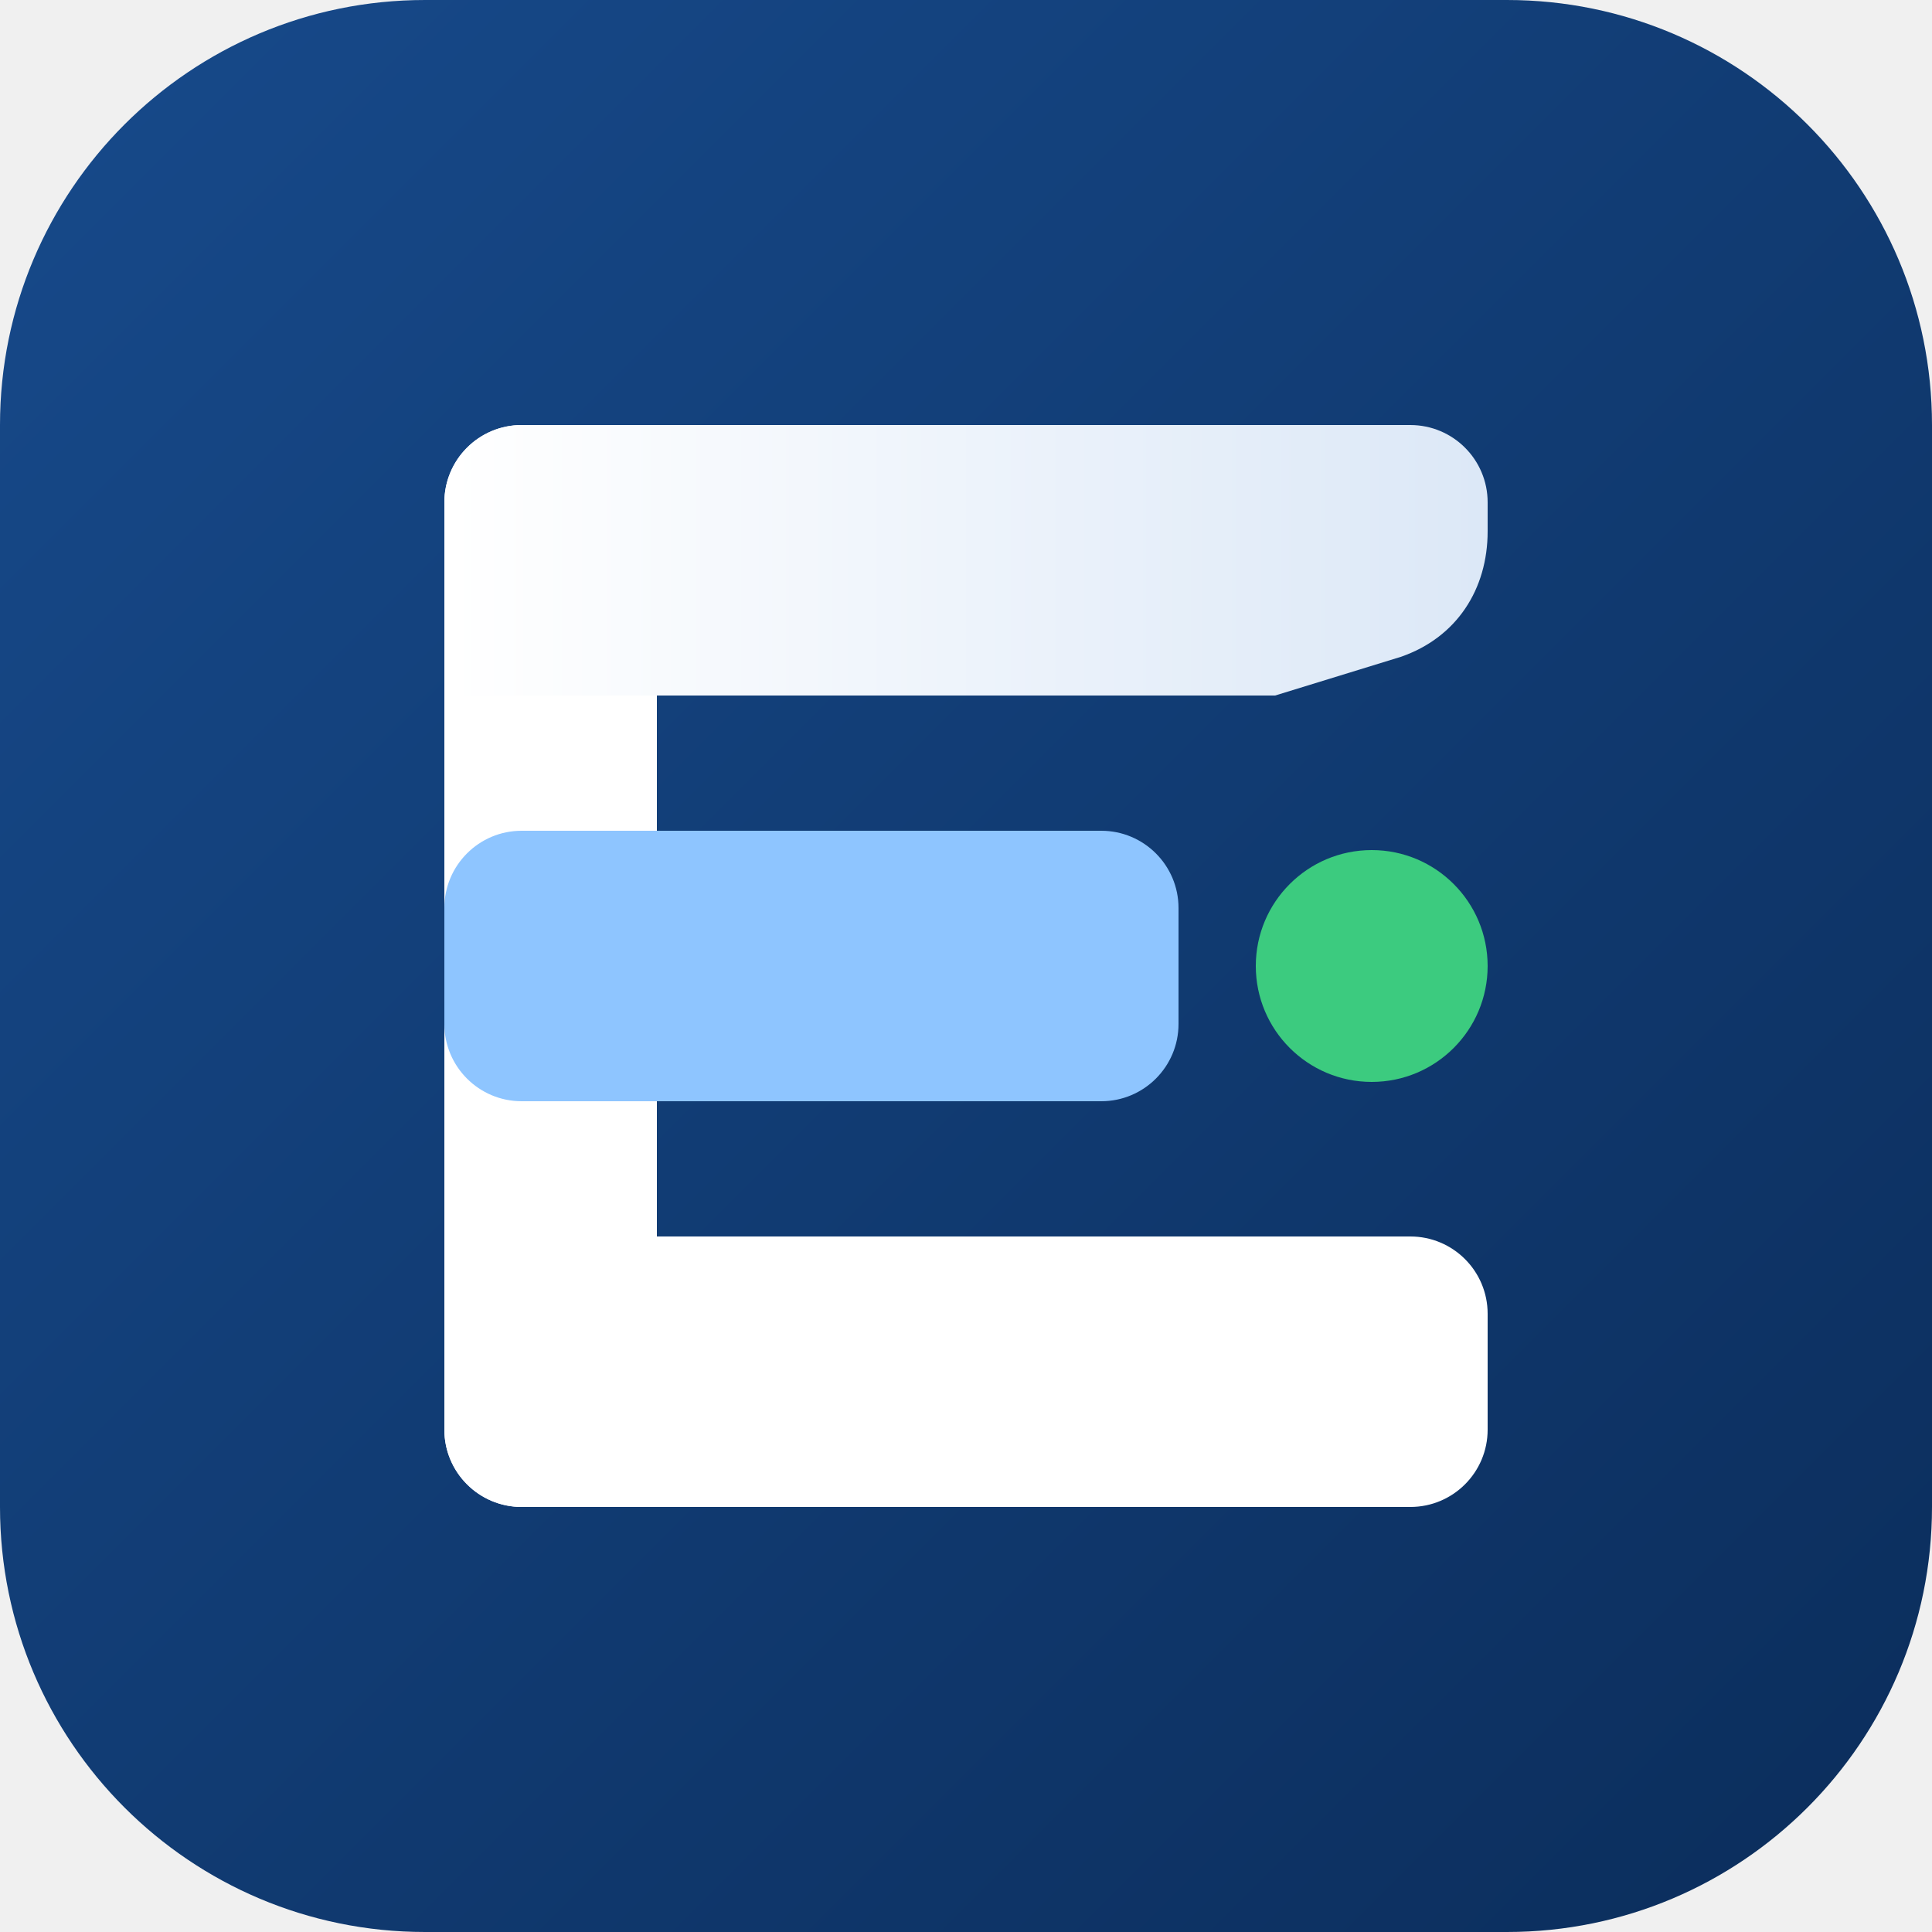
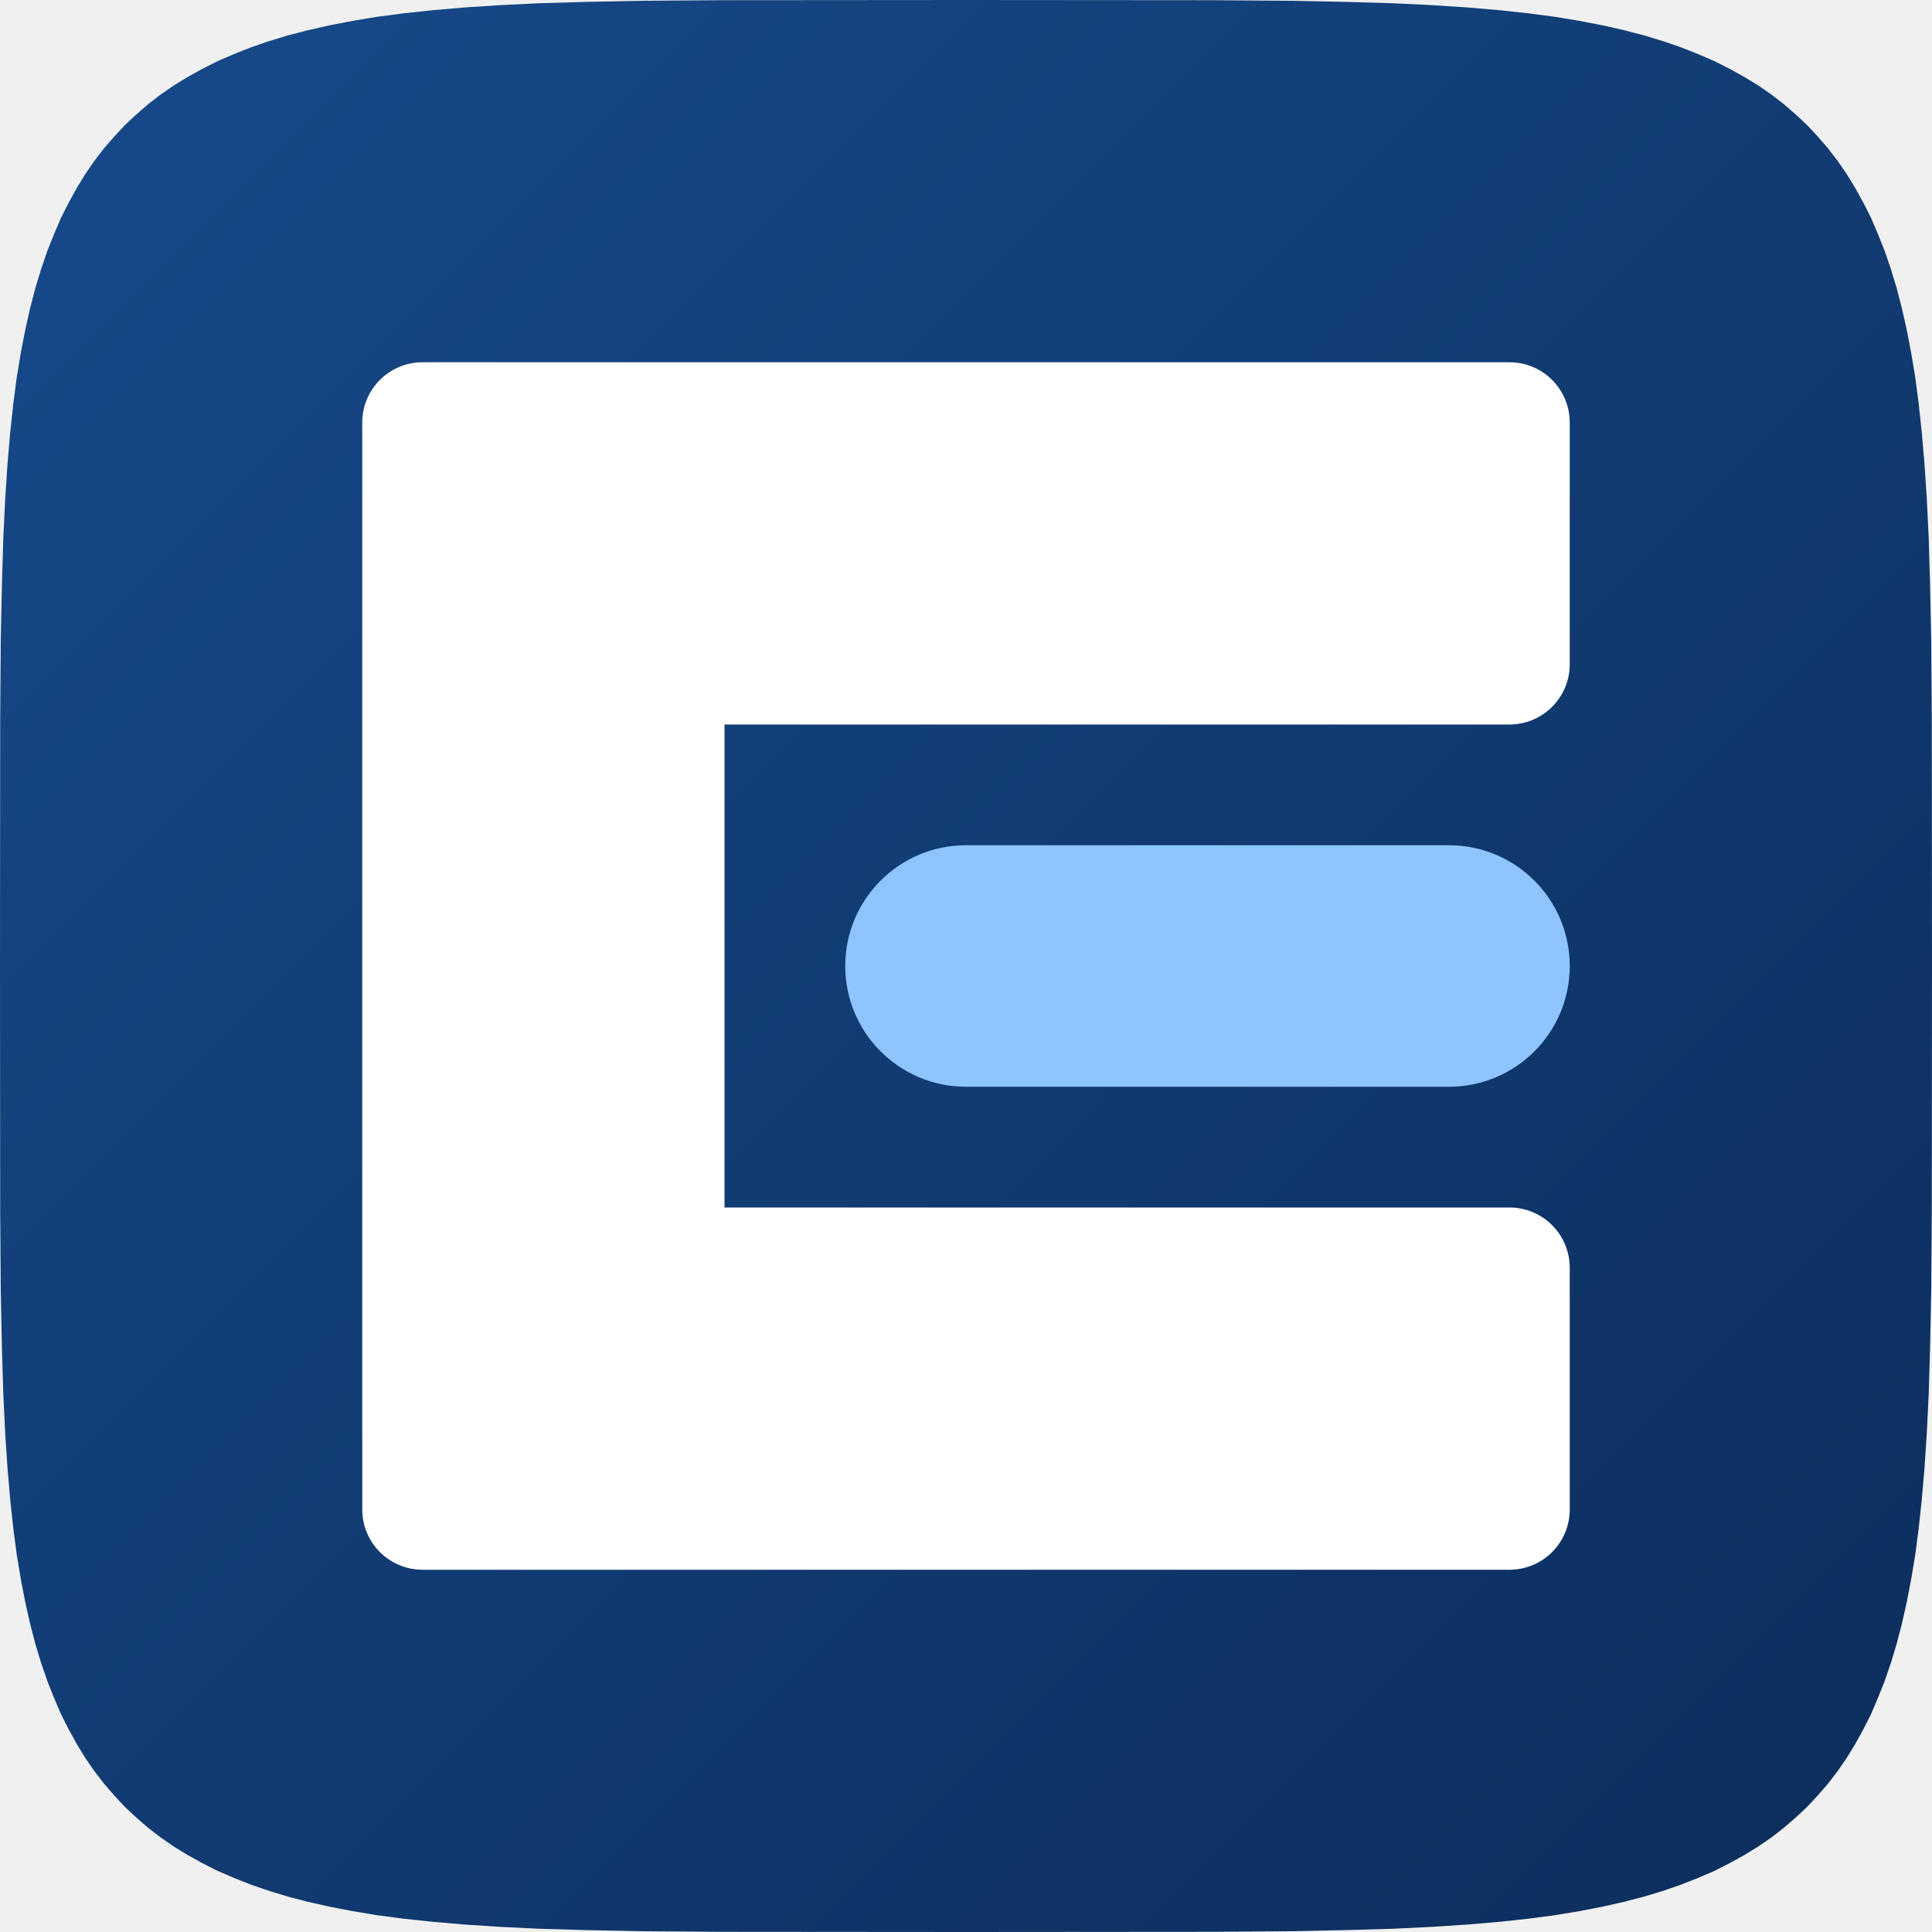
<svg xmlns="http://www.w3.org/2000/svg" viewBox="0 0 100 100" role="img" aria-label="EstrichONE">
  <defs>
-     <linearGradient id="bg" x1="0" y1="0" x2="1" y2="1">
+     <linearGradient id="eo-bg" x1="0" y1="0" x2="1" y2="1">
      <stop offset="0" stop-color="#174A8B" />
      <stop offset="1" stop-color="#0B2D5B" />
    </linearGradient>
-     <linearGradient id="screed" x1="0" y1="0" x2="1" y2="0">
-       <stop offset="0" stop-color="#FFFFFF" />
-       <stop offset="1" stop-color="#DCE8F7" />
-     </linearGradient>
  </defs>
-   <rect width="100" height="100" rx="22" fill="url(#bg)" />
-   <path d="M27 22h7v56h-7a4 4 0 0 1-4-4V26a4 4 0 0 1 4-4z" fill="#FFFFFF" />
-   <rect x="23" y="64" width="54" height="14" rx="4" fill="#FFFFFF" />
-   <path d="M23 26a4 4 0 0 1 4-4h46a4 4 0 0 1 4 4v1.5c0 3-1.6 5.5-4.5 6.5L66 36H23z" fill="url(#screed)" />
-   <rect x="23" y="43" width="38" height="14" rx="4" fill="#8EC5FF" />
-   <circle cx="71" cy="50" r="6" fill="#3CCB7F" />
+   <path d="M100 50 L99.99 62.73 L99.96 66.8 L99.9 69.75 L99.83 72.14 L99.73 74.2 L99.61 76.01 L99.47 77.63 L99.31 79.12 L99.13 80.49 L98.92 81.75 L98.69 82.94 L98.44 84.05 L98.17 85.09 L97.87 86.08 L97.55 87.01 L97.2 87.89 L96.84 88.73 L96.44 89.52 L96.02 90.28 L95.58 91 L95.11 91.68 L94.61 92.33 L94.08 92.94 L93.53 93.53 L92.94 94.08 L92.33 94.61 L91.68 95.11 L91 95.58 L90.28 96.02 L89.52 96.44 L88.73 96.84 L87.89 97.2 L87.01 97.55 L86.08 97.87 L85.09 98.17 L84.05 98.44 L82.94 98.69 L81.75 98.92 L80.49 99.13 L79.12 99.31 L77.63 99.47 L76.01 99.61 L74.2 99.73 L72.14 99.83 L69.75 99.9 L66.8 99.96 L62.73 99.99 L50 100 L37.27 99.99 L33.2 99.96 L30.25 99.9 L27.86 99.83 L25.8 99.73 L23.99 99.61 L22.37 99.47 L20.88 99.31 L19.51 99.13 L18.25 98.92 L17.06 98.69 L15.95 98.44 L14.91 98.17 L13.92 97.87 L12.99 97.55 L12.11 97.2 L11.27 96.84 L10.48 96.44 L9.72 96.02 L9 95.58 L8.32 95.11 L7.67 94.61 L7.06 94.08 L6.47 93.53 L5.92 92.94 L5.39 92.33 L4.89 91.68 L4.42 91 L3.98 90.28 L3.56 89.52 L3.16 88.73 L2.8 87.89 L2.45 87.01 L2.13 86.08 L1.83 85.09 L1.56 84.05 L1.31 82.94 L1.08 81.75 L0.87 80.49 L0.69 79.12 L0.53 77.63 L0.39 76.01 L0.27 74.2 L0.17 72.14 L0.1 69.75 L0.04 66.8 L0.01 62.73 L0 50 L0.01 37.27 L0.04 33.2 L0.1 30.25 L0.17 27.86 L0.27 25.8 L0.39 23.99 L0.53 22.37 L0.69 20.88 L0.87 19.51 L1.08 18.25 L1.31 17.06 L1.56 15.95 L1.83 14.91 L2.13 13.92 L2.45 12.99 L2.8 12.11 L3.16 11.27 L3.56 10.48 L3.98 9.72 L4.42 9 L4.89 8.32 L5.39 7.67 L5.92 7.06 L6.47 6.47 L7.06 5.92 L7.67 5.39 L8.32 4.89 L9 4.42 L9.72 3.98 L10.48 3.56 L11.27 3.16 L12.11 2.8 L12.99 2.45 L13.92 2.13 L14.91 1.83 L15.95 1.56 L17.06 1.31 L18.25 1.08 L19.51 0.87 L20.88 0.69 L22.37 0.53 L23.99 0.39 L25.8 0.27 L27.86 0.17 L30.25 0.1 L33.2 0.04 L37.27 0.01 L50 0 L62.73 0.01 L66.8 0.04 L69.75 0.1 L72.14 0.17 L74.2 0.27 L76.01 0.39 L77.63 0.53 L79.12 0.69 L80.49 0.87 L81.75 1.08 L82.94 1.31 L84.05 1.56 L85.09 1.83 L86.08 2.13 L87.01 2.45 L87.89 2.8 L88.73 3.16 L89.52 3.56 L90.28 3.98 L91 4.42 L91.68 4.89 L92.33 5.39 L92.94 5.92 L93.53 6.47 L94.08 7.06 L94.61 7.67 L95.11 8.32 L95.58 9 L96.02 9.72 L96.44 10.48 L96.84 11.27 L97.2 12.11 L97.55 12.99 L97.87 13.92 L98.17 14.91 L98.44 15.95 L98.69 17.06 L98.92 18.25 L99.13 19.51 L99.31 20.88 L99.47 22.37 L99.61 23.99 L99.73 25.8 L99.83 27.86 L99.9 30.25 L99.96 33.2 L99.99 37.27Z" fill="url(#eo-bg)" />
+   <path d="M21.88 18.75H78.12A3.12 3.12 0 0 1 81.25 21.88V34.38A3.12 3.12 0 0 1 78.12 37.5H37.5A0 0 0 0 0 37.5 37.5V62.5A0 0 0 0 0 37.5 62.5H78.12A3.12 3.12 0 0 1 81.25 65.62V78.12A3.12 3.12 0 0 1 78.12 81.25H21.88A3.12 3.12 0 0 1 18.75 78.12V21.88A3.12 3.12 0 0 1 21.88 18.75Z" fill="#FFFFFF" />
+   <path d="M50 43.75H75A6.25 6.25 0 0 1 81.25 50V50A6.25 6.25 0 0 1 75 56.25H50A6.25 6.25 0 0 1 43.75 50V50A6.25 6.25 0 0 1 50 43.75Z" fill="#8EC5FF" />
</svg>
